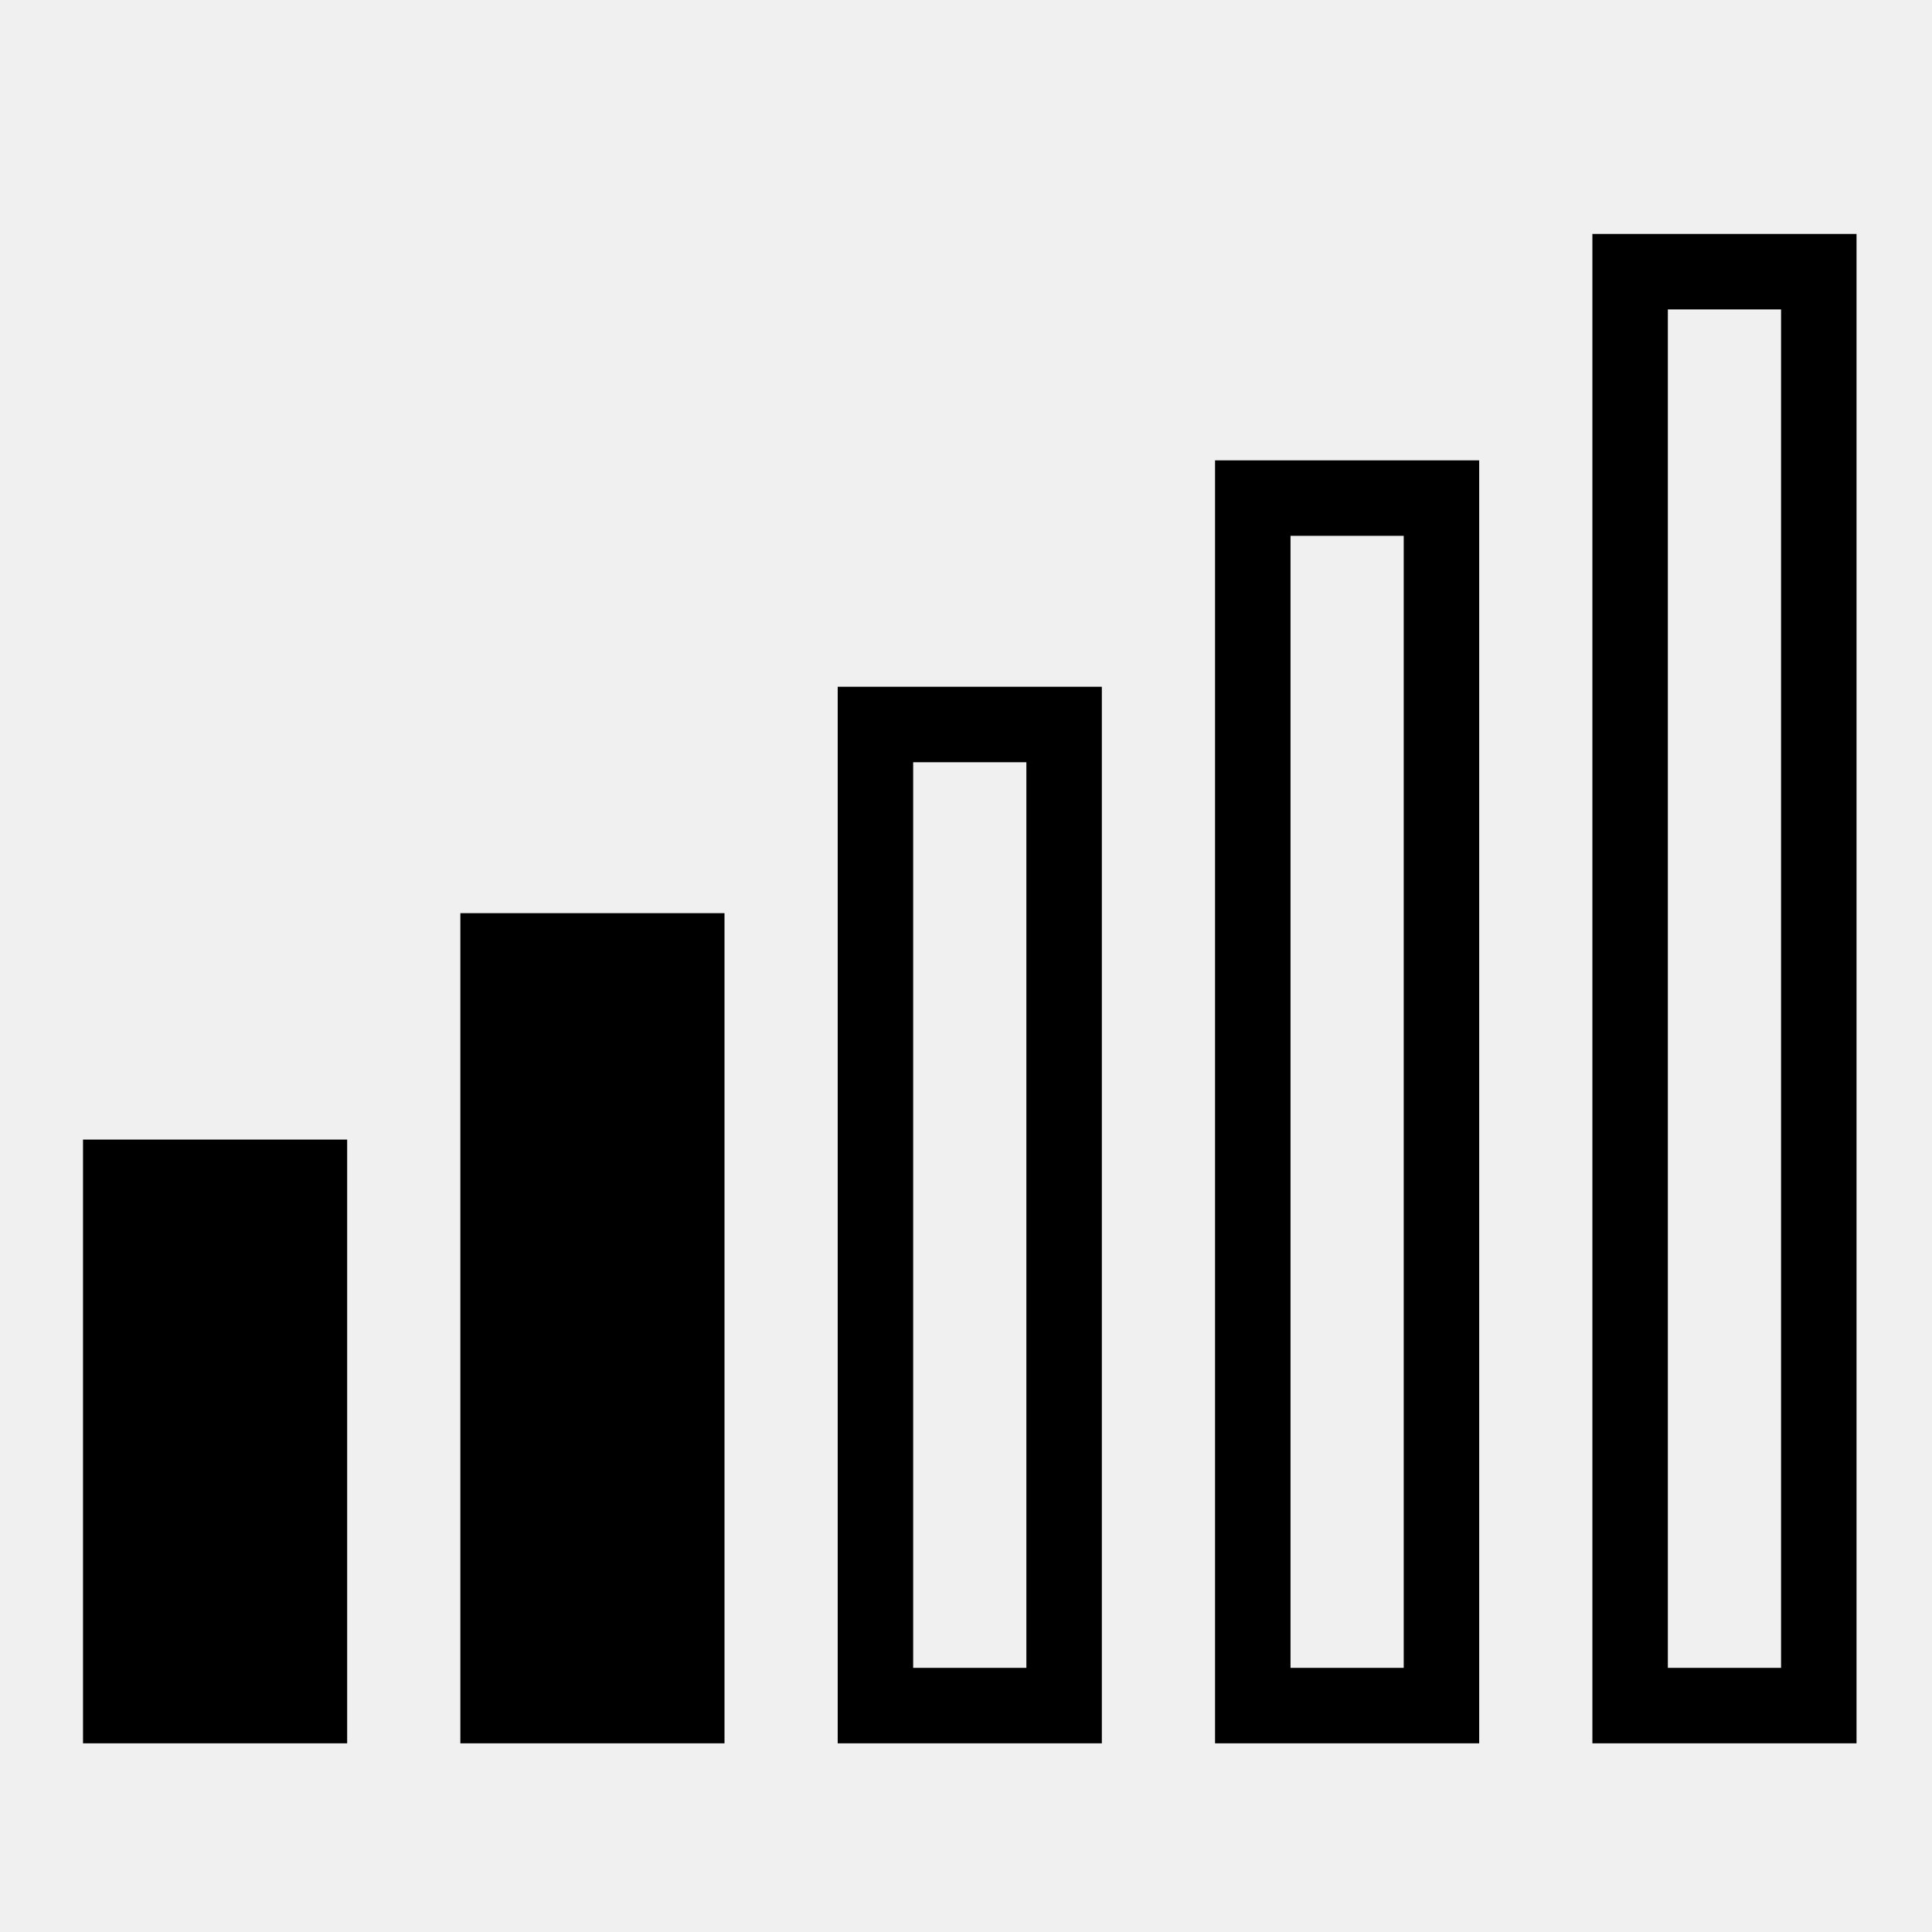
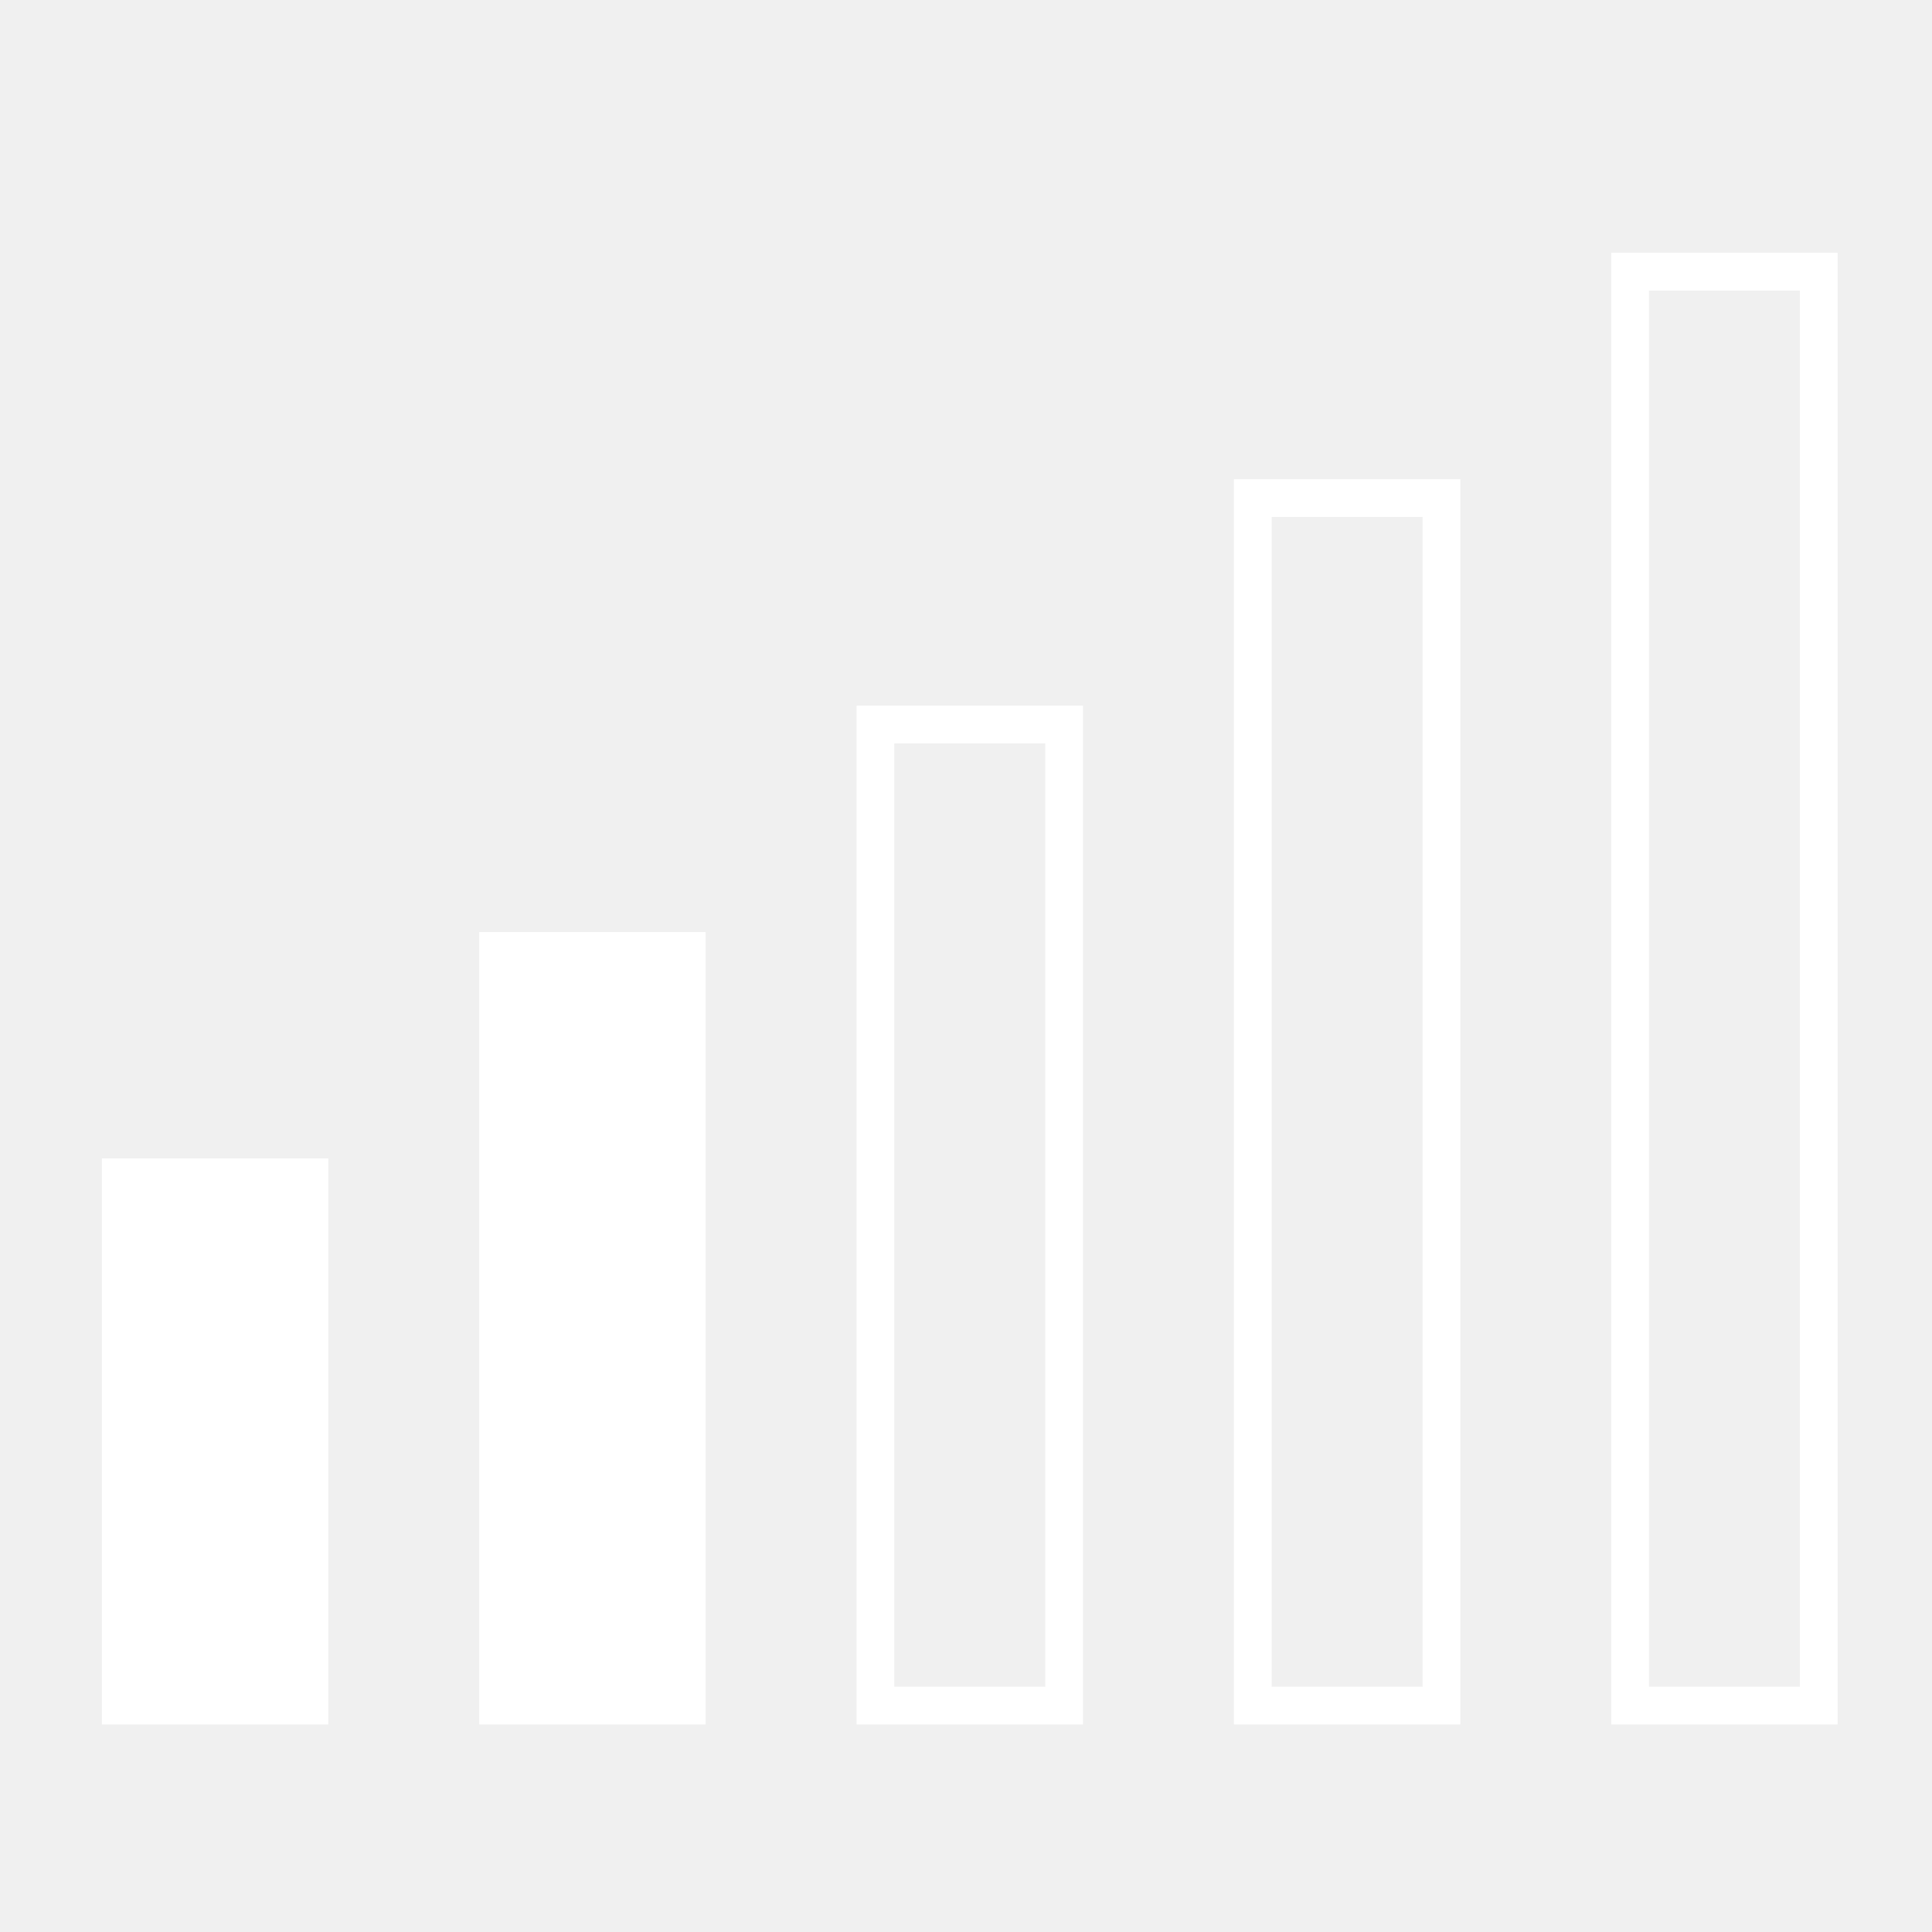
<svg xmlns="http://www.w3.org/2000/svg" width="128" height="128" viewBox="0 0 102.4 102.4" version="1.1" id="svg2">
-   <rect style="fill:#000000;fill-rule:evenodd;stroke:#000000;stroke-width:4px;stroke-linecap:butt;stroke-linejoin:miter;stroke-opacity:1" id="rect3381" width="10" height="28" x="6.4" y="62.4" />
-   <rect style="fill:#000000;fill-rule:evenodd;stroke:#000000;stroke-width:4px;stroke-linecap:butt;stroke-linejoin:miter;stroke-opacity:1" id="rect3383" width="10" height="40" x="26.4" y="50.4" />
-   <rect style="fill:none;fill-rule:evenodd;stroke:#000000;stroke-width:4px;stroke-linecap:butt;stroke-linejoin:miter;stroke-opacity:1" id="rect3385" width="10" height="52" x="46.4" y="38.4" />
-   <rect style="fill:none;fill-rule:evenodd;stroke:#000000;stroke-width:4px;stroke-linecap:butt;stroke-linejoin:miter;stroke-opacity:1" id="rect3387" width="10" height="64" x="66.4" y="26.4" />
-   <rect style="fill:none;fill-rule:evenodd;stroke:#000000;stroke-width:4px;stroke-linecap:butt;stroke-linejoin:miter;stroke-opacity:1" id="rect3389" width="10" height="76" x="86.4" y="14.4" />
+   <rect style="fill:#ffffff;fill-rule:evenodd;stroke:#ffffff;stroke-width:2px;stroke-linecap:butt;stroke-linejoin:miter;stroke-opacity:1" id="rect3381" width="10" height="28" x="6.4" y="62.4" />
+   <rect style="fill:#ffffff;fill-rule:evenodd;stroke:#ffffff;stroke-width:2px;stroke-linecap:butt;stroke-linejoin:miter;stroke-opacity:1" id="rect3383" width="10" height="40" x="26.4" y="50.4" />
+   <rect style="fill:none;fill-rule:evenodd;stroke:#ffffff;stroke-width:2px;stroke-linecap:butt;stroke-linejoin:miter;stroke-opacity:1" id="rect3385" width="10" height="52" x="46.4" y="38.4" />
+   <rect style="fill:none;fill-rule:evenodd;stroke:#ffffff;stroke-width:2px;stroke-linecap:butt;stroke-linejoin:miter;stroke-opacity:1" id="rect3387" width="10" height="64" x="66.4" y="26.4" />
+   <rect style="fill:none;fill-rule:evenodd;stroke:#ffffff;stroke-width:2px;stroke-linecap:butt;stroke-linejoin:miter;stroke-opacity:1" id="rect3389" width="10" height="76" x="86.4" y="14.4" />
</svg>
